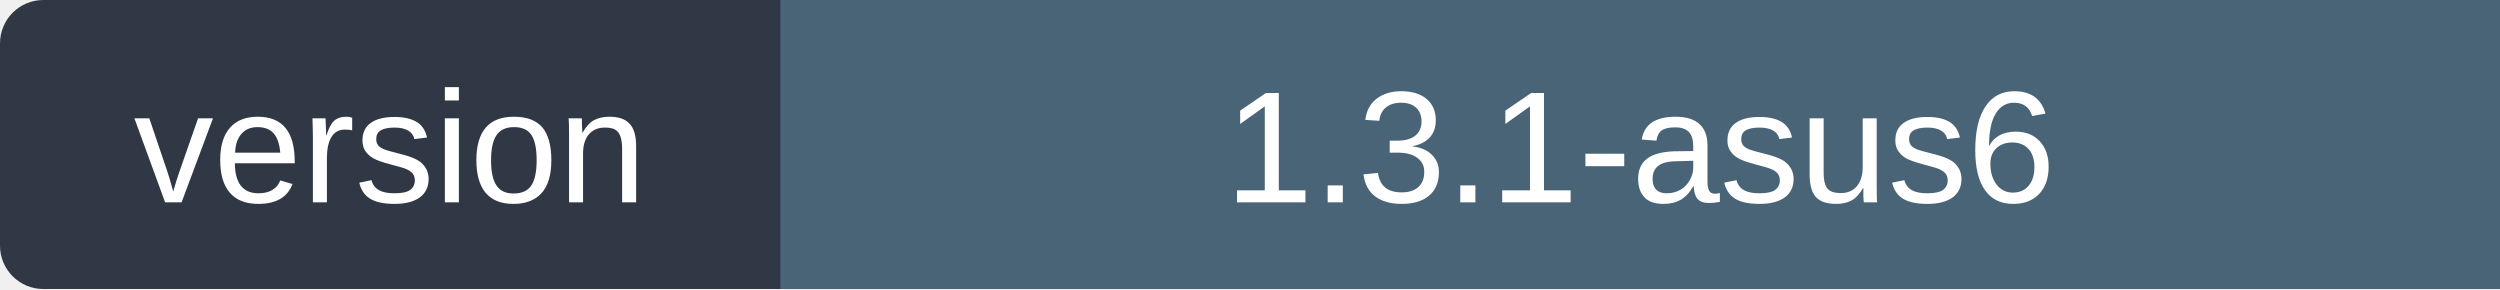
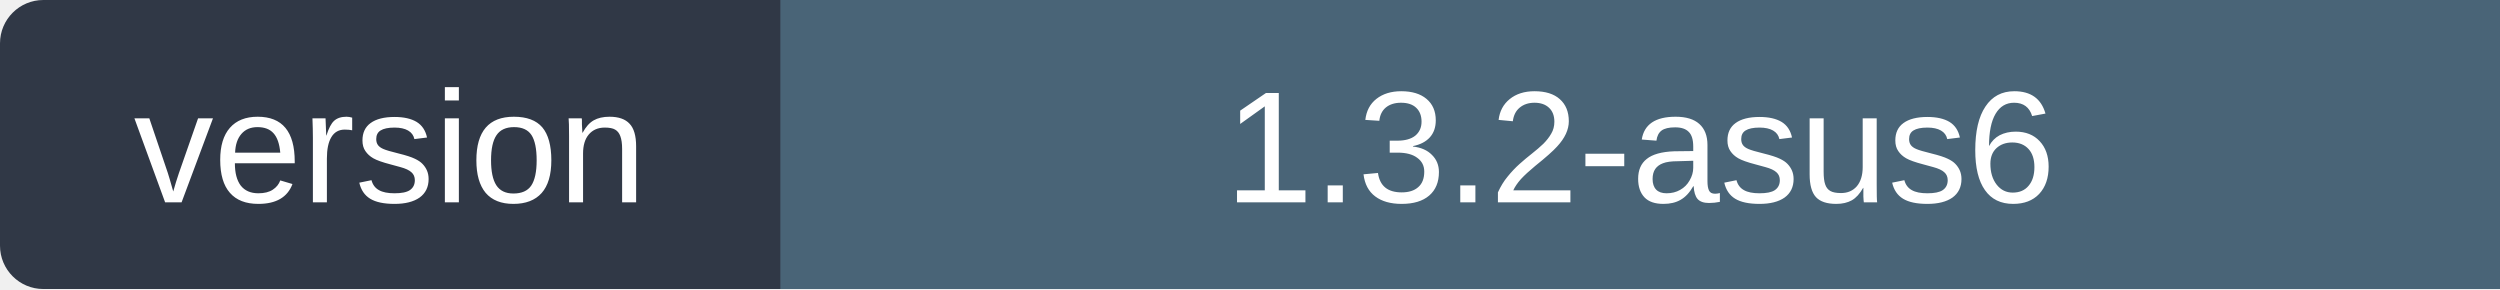
- <svg xmlns="http://www.w3.org/2000/svg" width="173" height="20" role="img" aria-label="version: 1.3.1-asus6">
+ <svg xmlns="http://www.w3.org/2000/svg" width="173" height="20" role="img" aria-label="version: 1.3.2-asus6">
  <rect width="173" height="20" rx="3" fill="#303846" />
  <path d="M54 0h119v20H54z" fill="#496477" />
  <g fill="#fff" text-anchor="middle" font-family="Verdana,Arial,sans-serif" font-size="11">
    <text x="27.0" y="14">version</text>
-     <text x="113.5" y="14">1.3.1-asus6</text>
+     <text x="113.5" y="14">1.3.2-asus6</text>
  </g>
</svg>
